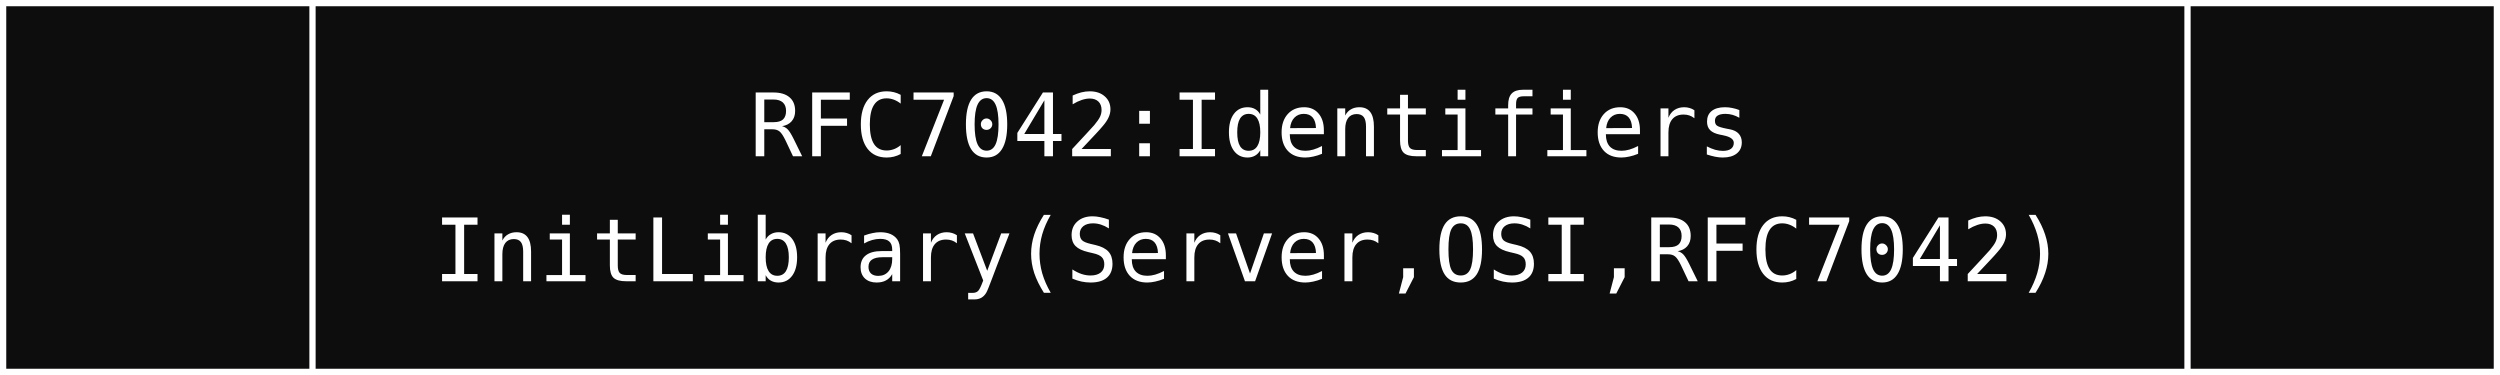
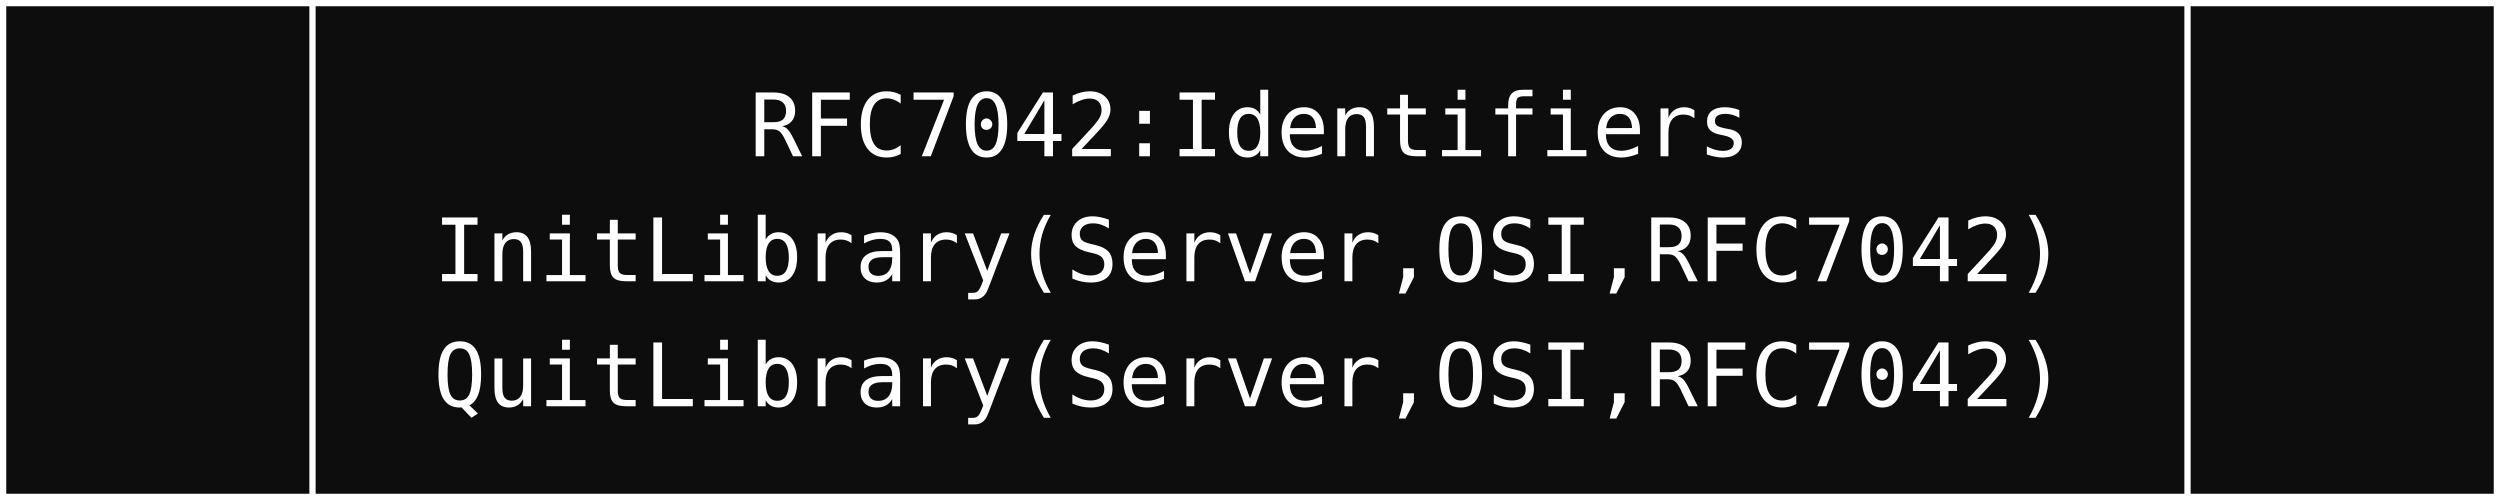
- <svg xmlns="http://www.w3.org/2000/svg" width="400" height="60">
+ <svg xmlns="http://www.w3.org/2000/svg" width="400" height="80">
  <defs>
    <marker id="arrowhead" markerWidth="10" markerHeight="7" refX="10" refY="3.5" orient="auto">
      <polygon points="0 0, 10 3.5, 0 7" fill="#fff" />
    </marker>
  </defs>
  <rect width="100%" height="100%" fill="#0d0d0d" stroke="#fff" stroke-width="2" />
  <g font-family="monospace" font-size="14" fill="#fff" text-anchor="middle">
-     <rect x="50" y="0" width="300" height="60" fill="none" stroke="#fff" stroke-width="1" />
+     <rect x="50" y="0" width="300" height="80" fill="none" stroke="#fff" stroke-width="1" />
    <text x="50%" y="25" font-family="monospace" font-size="14" fill="#fff" text-anchor="middle">RFC7042:Identifiers</text>
    <text x="50%" y="45" font-family="monospace" font-size="14" fill="#fff" text-anchor="middle">InitLibrary(Server,OSI,RFC7042)</text>
+     <text x="50%" y="65" font-family="monospace" font-size="14" fill="#fff" text-anchor="middle">QuitLibrary(Server,OSI,RFC7042)</text>
  </g>
</svg>
